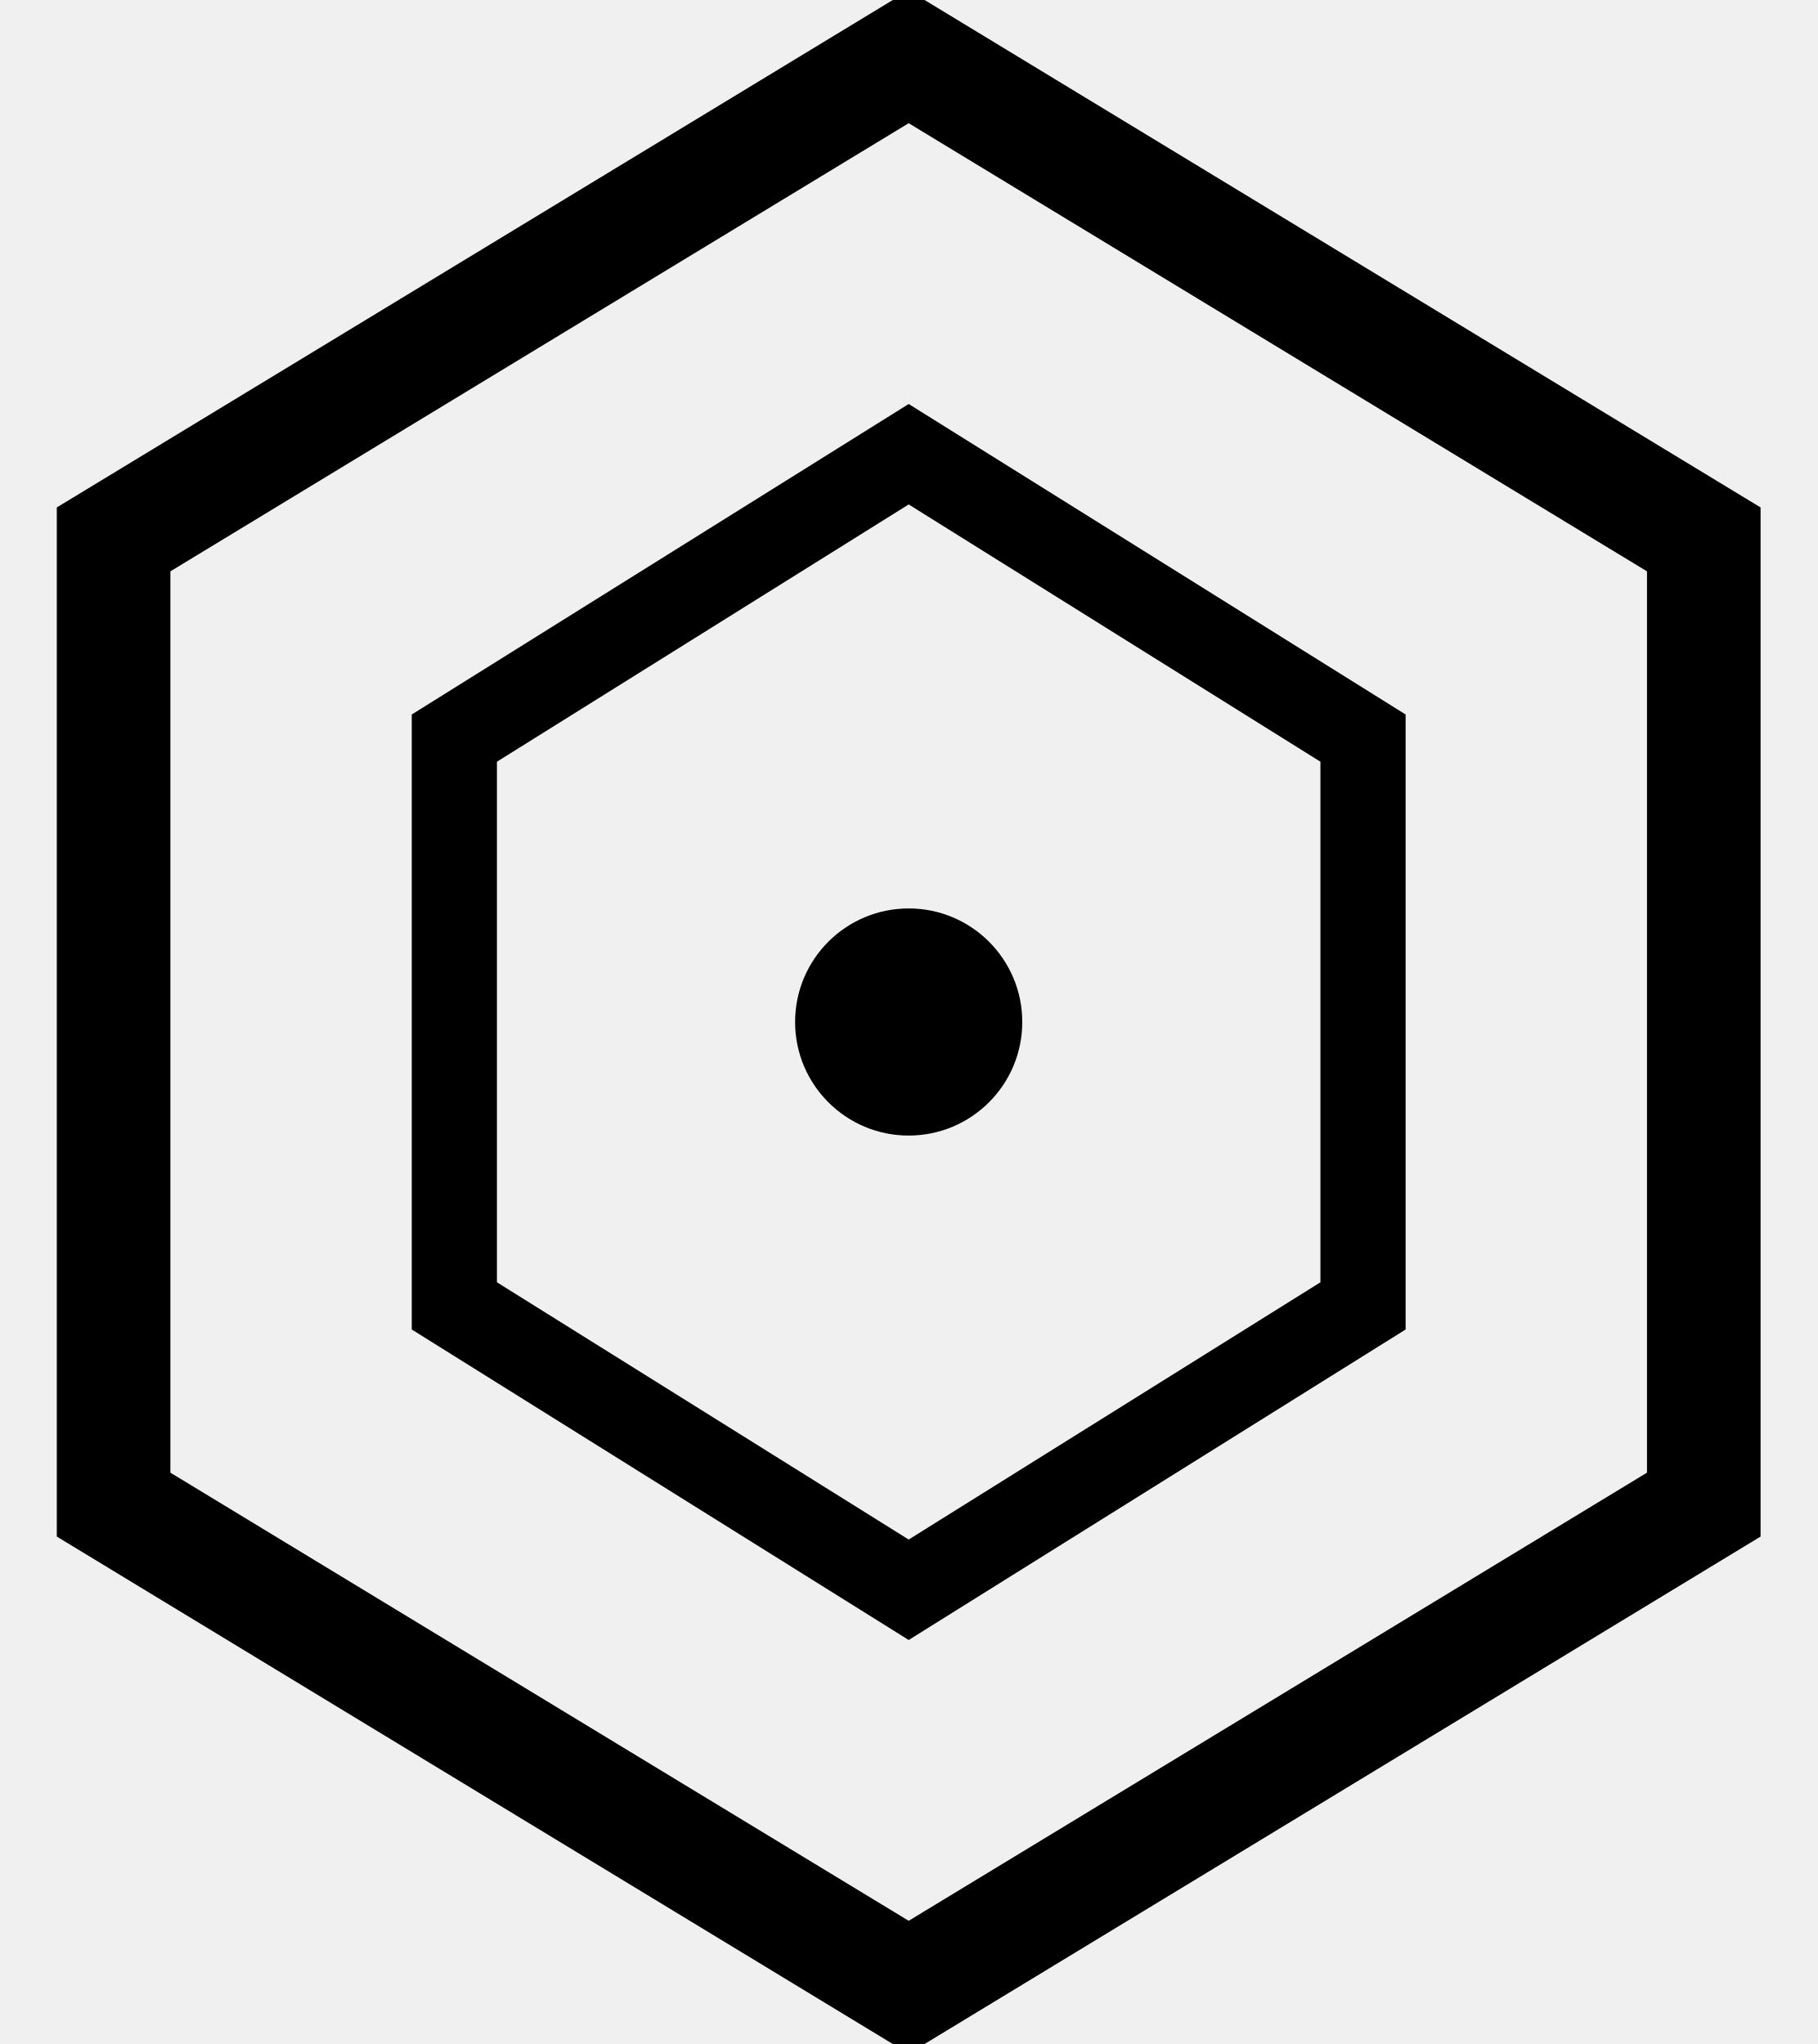
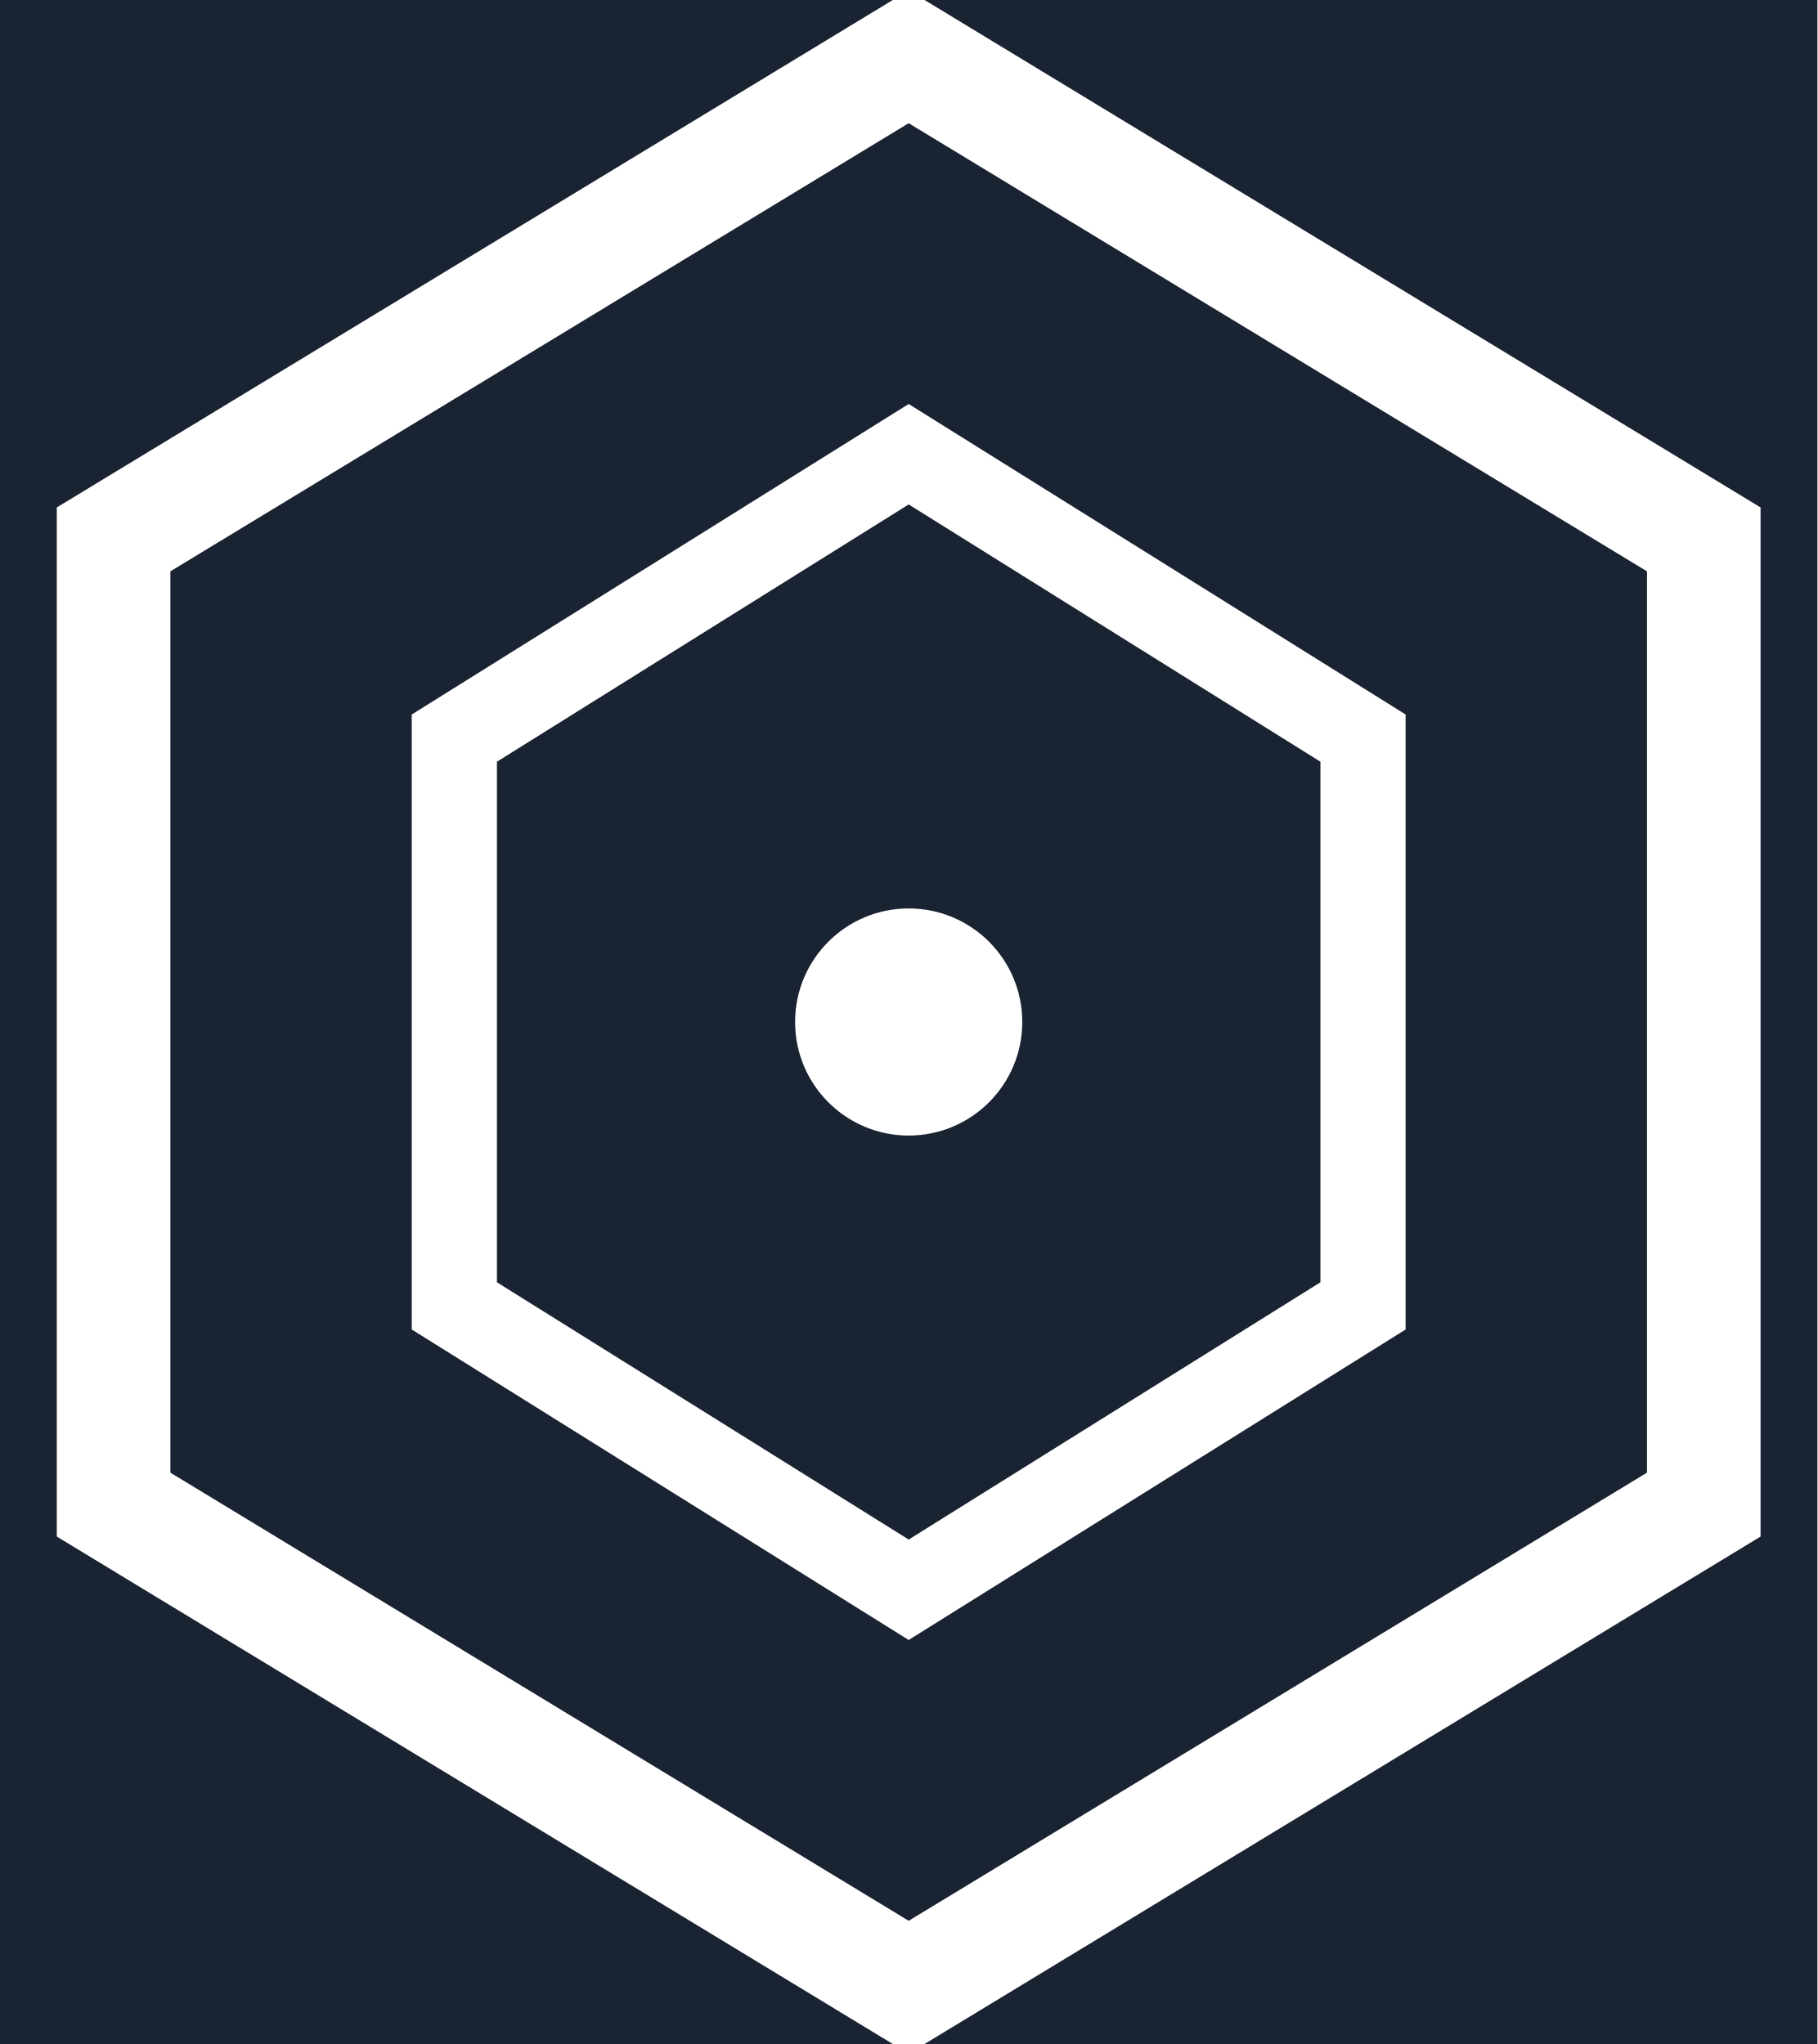
<svg xmlns="http://www.w3.org/2000/svg" width="32" height="36" viewBox="0 0 32 36" fill="none">
-   <path d="M16 1L30 9.5V26.5L16 35L2 26.5V9.5L16 1Z" stroke="#000000" stroke-width="2" fill="none" />
-   <path d="M16 8L24 13V23L16 28L8 23V13L16 8Z" stroke="#000000" stroke-width="1.5" fill="none" />
-   <circle cx="16" cy="18" r="2" fill="#000000" />
+   <rect x="0" y="0" width="32" height="36" fill="#1a2332" />
+   <path d="M16 1L30 9.5V26.5L16 35L2 26.5V9.5L16 1Z" stroke="#ffffff" stroke-width="2" fill="none" />
+   <path d="M16 8L24 13V23L16 28L8 23V13L16 8Z" stroke="#ffffff" stroke-width="1.5" fill="none" />
+   <circle cx="16" cy="18" r="2" fill="#ffffff" />
</svg>
